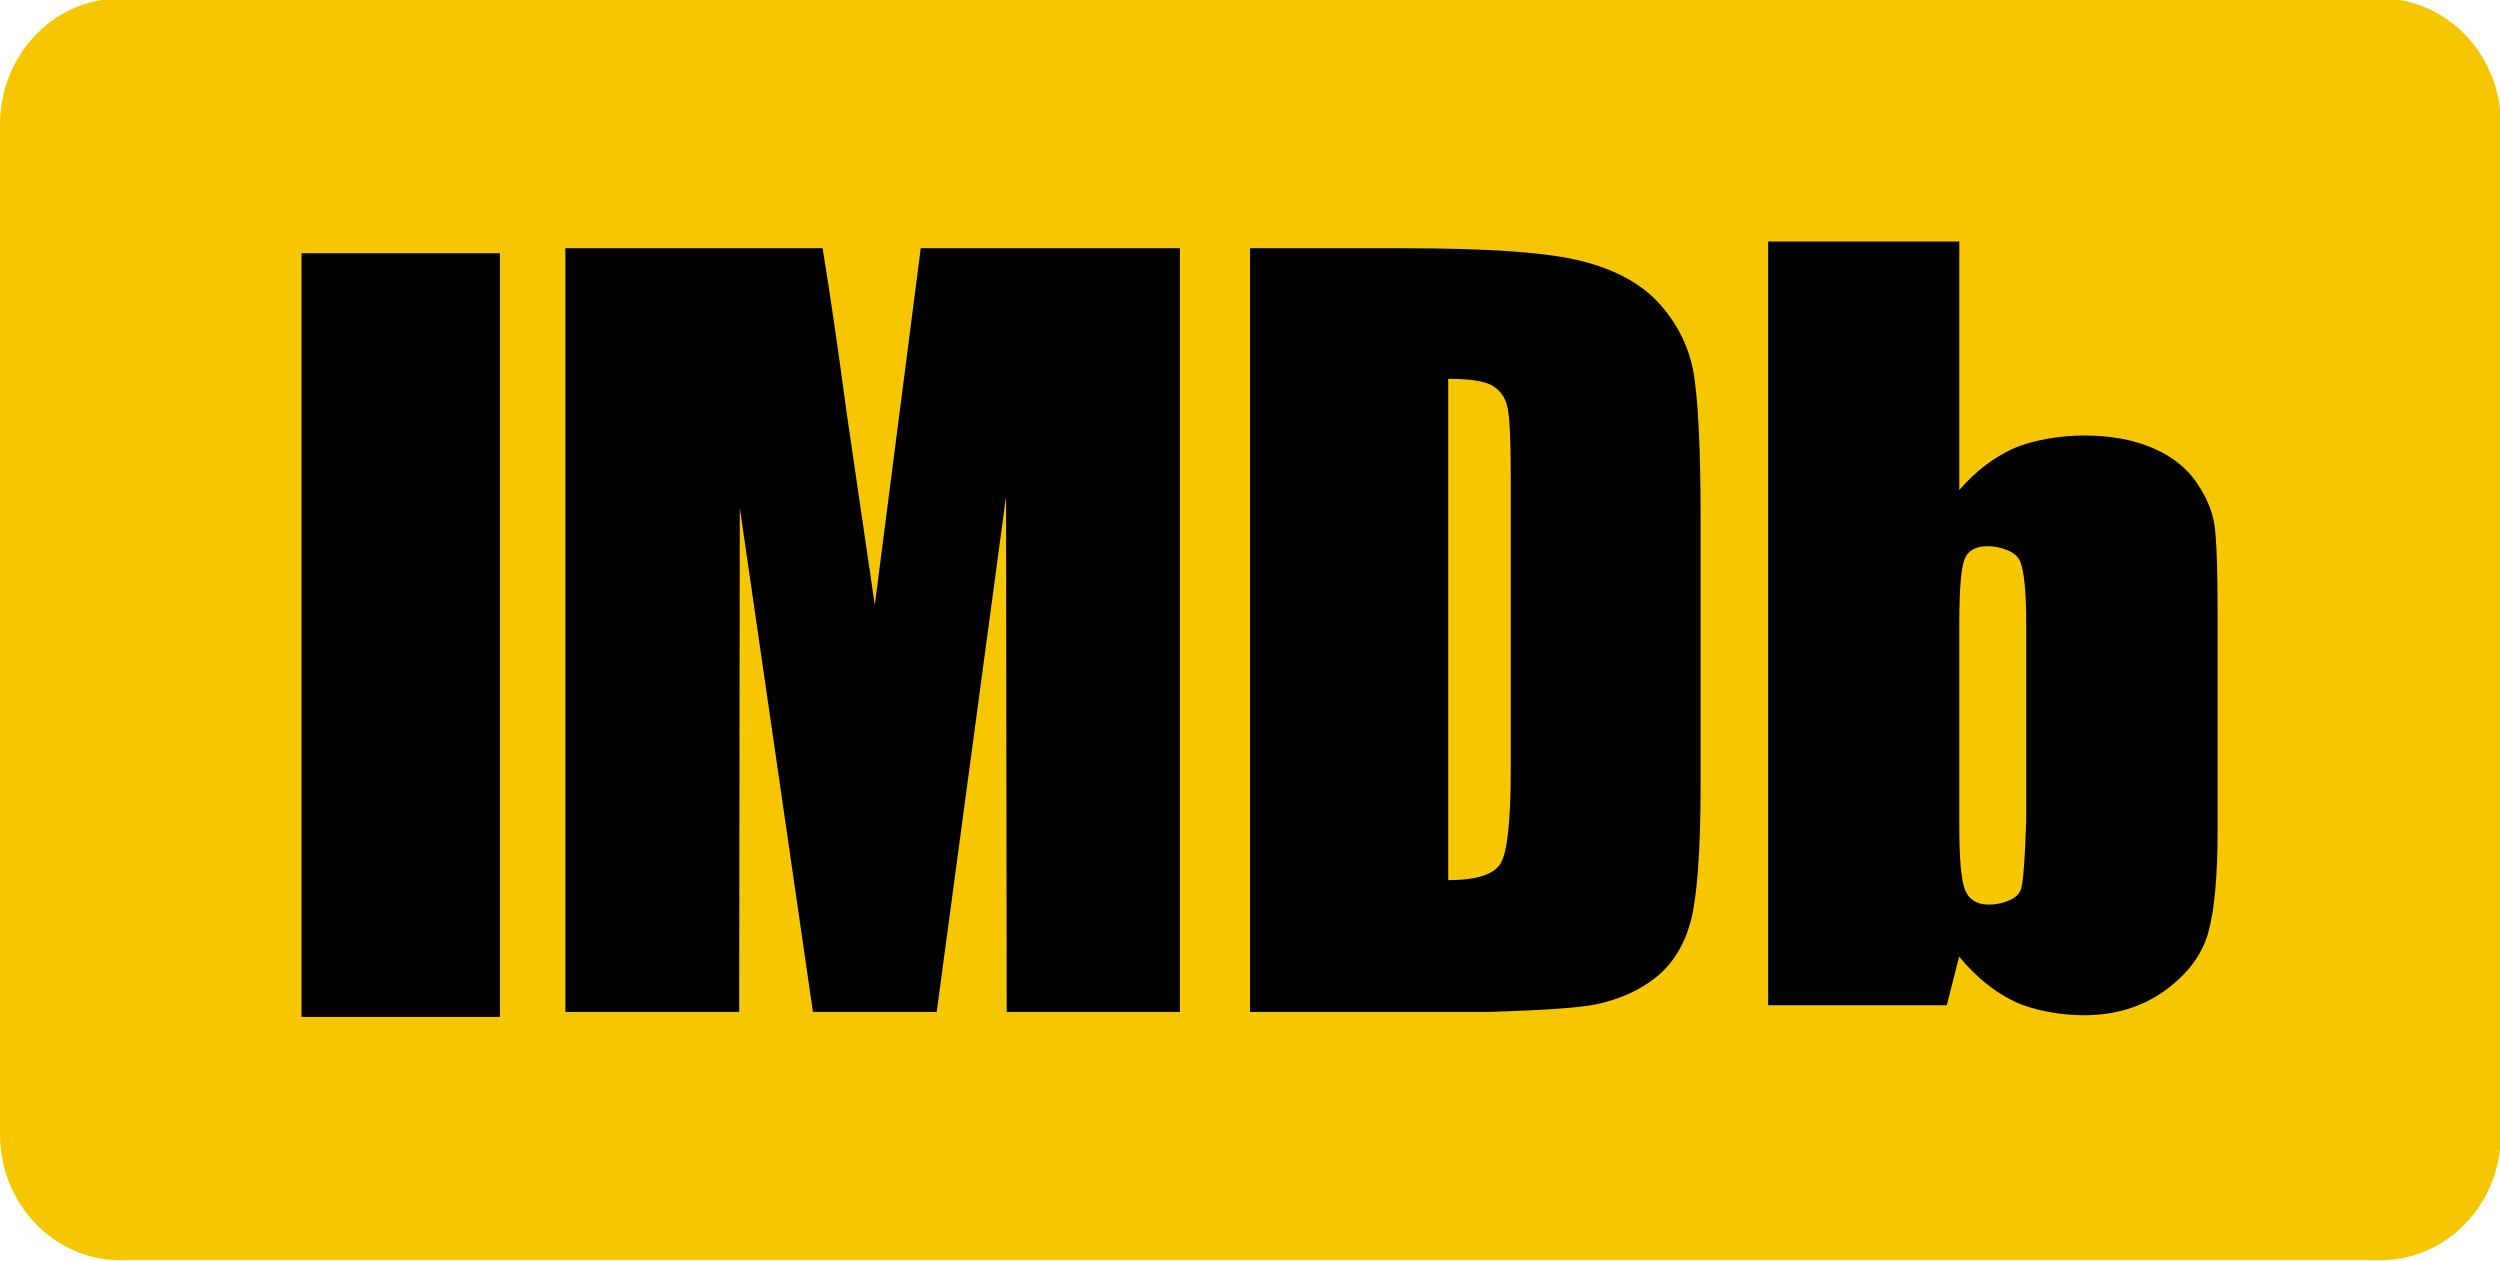
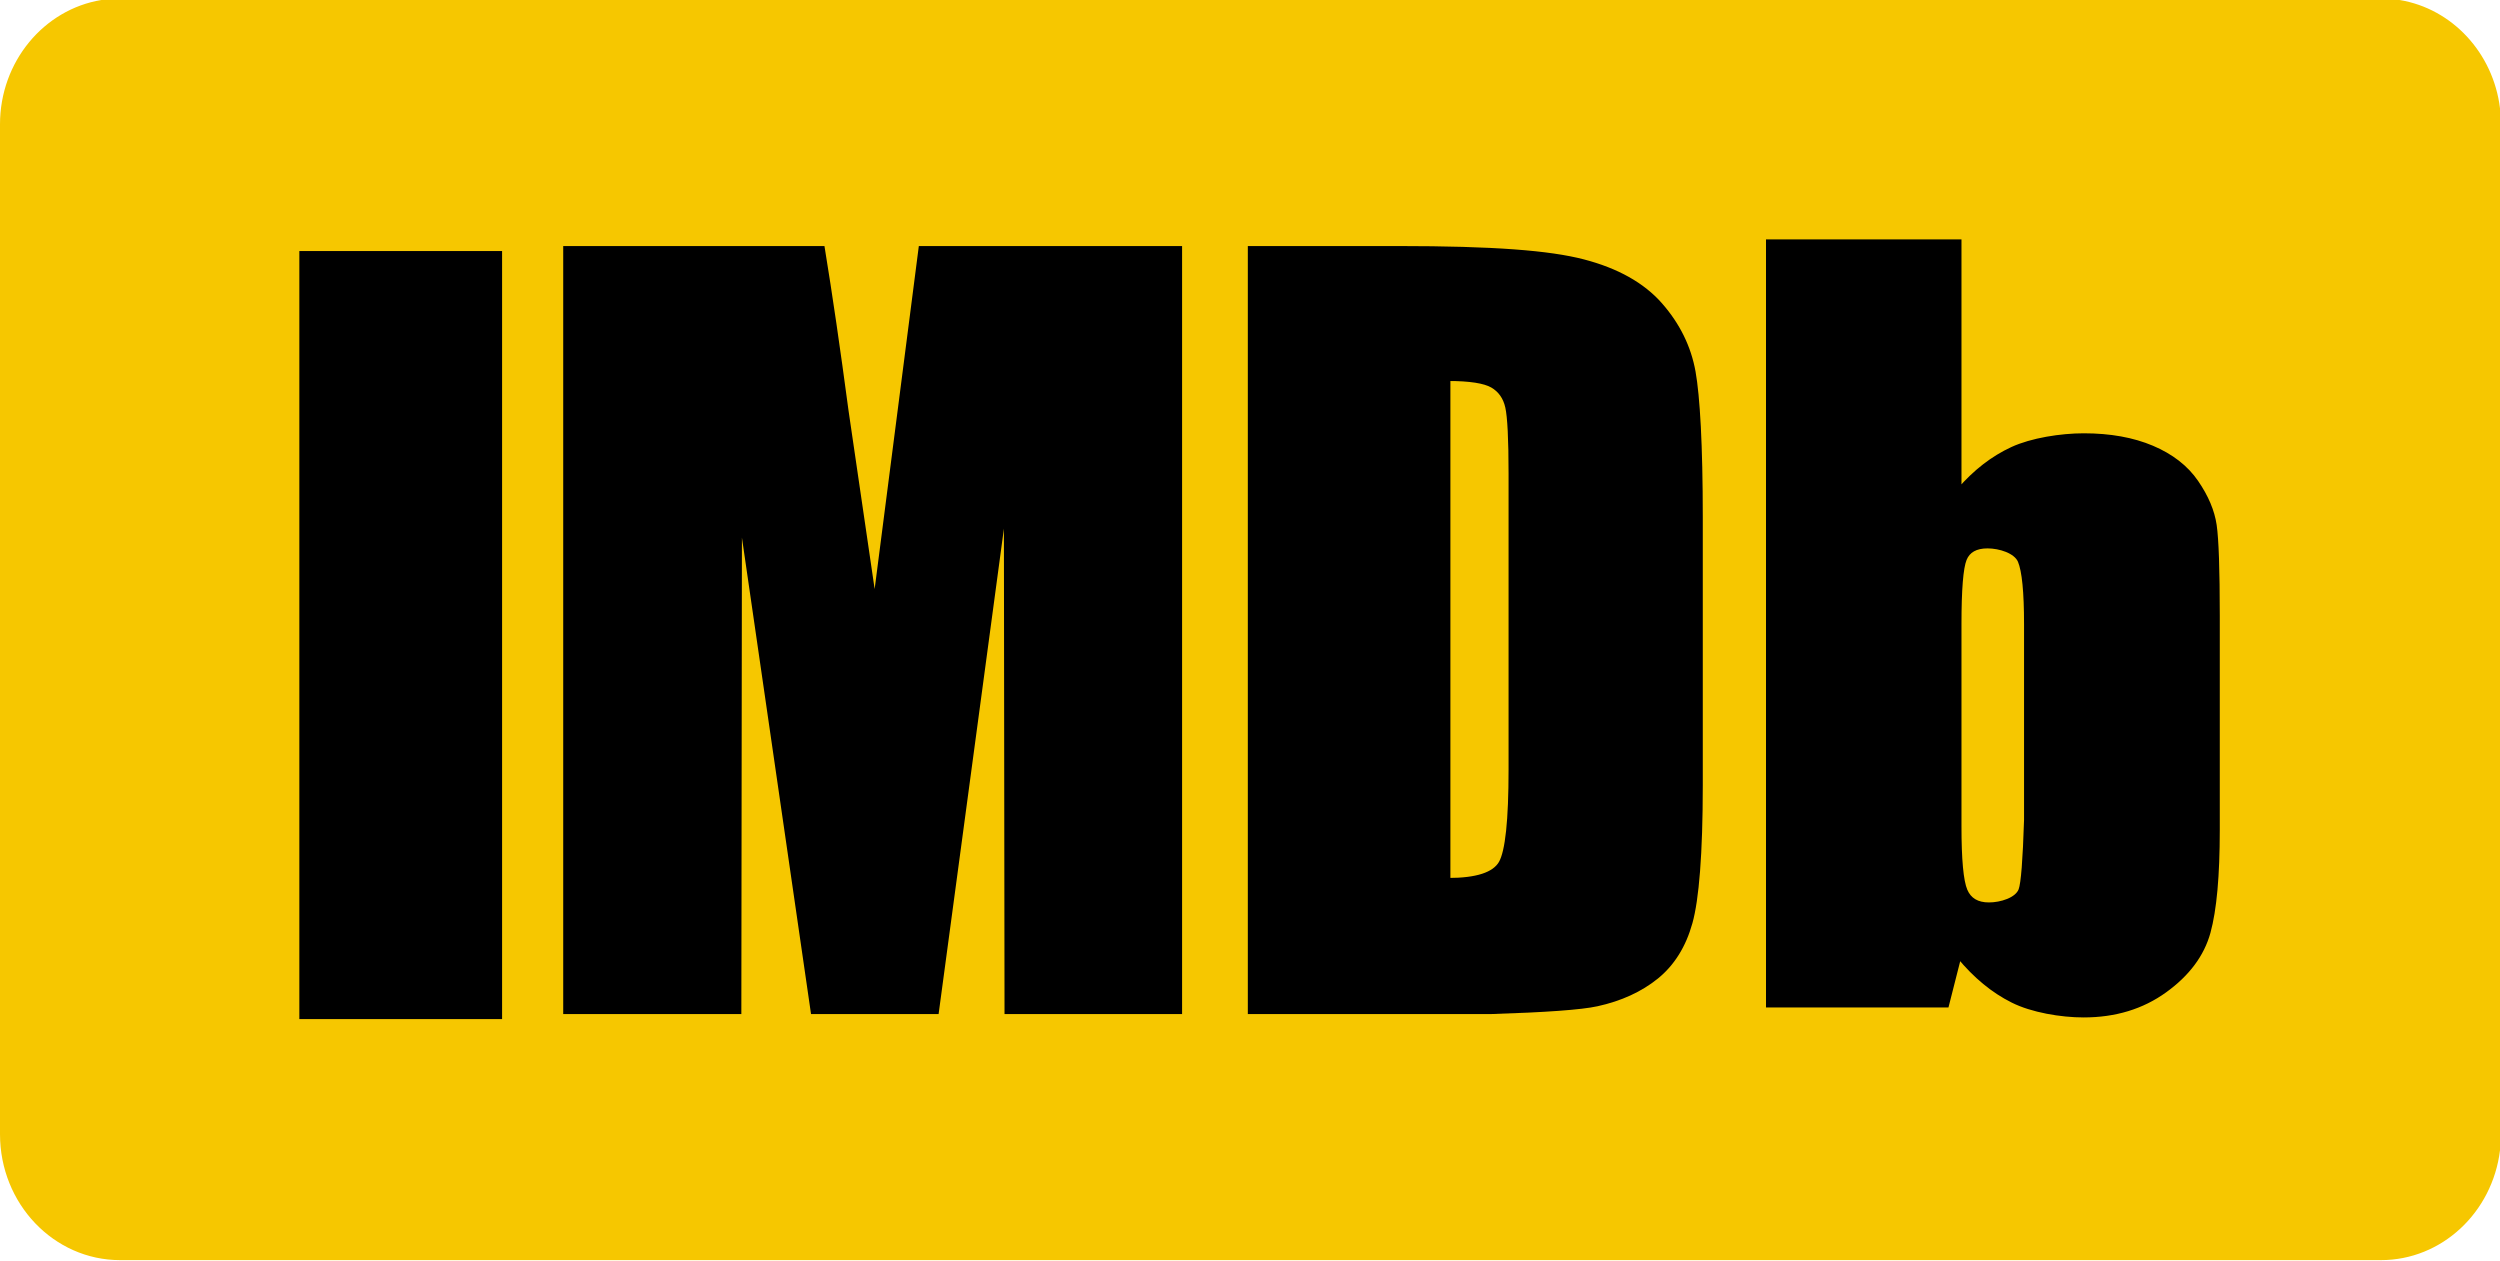
- <svg xmlns="http://www.w3.org/2000/svg" xmlns:xlink="http://www.w3.org/1999/xlink" preserveAspectRatio="xMidYMid meet" version="1.1" viewBox="0 0 575 289.83">
-   <defs>
-     <path id="d1pwhf9wy2" d="M575 24.91C573.44 12.15 563.97 1.98 551.91 0C499.05 0 76.18 0 23.32 0C10.11 2.17 0 14.16 0 28.61C0 51.84 0 237.64 0 260.86C0 276.86 12.37 289.83 27.64 289.83C79.63 289.83 495.6 289.83 547.59 289.83C561.65 289.83 573.26 278.82 575 264.57C575 216.64 575 48.87 575 24.91Z" />
-     <path id="g5jjnq26yS" d="M69.35 58.24L114.98 58.24L114.98 233.89L69.35 233.89L69.35 58.24Z" />
-     <path id="i3Prh1JpXt" d="M201.2 139.15C197.28 112.38 195.1 97.5 194.67 94.53C192.76 80.2 190.94 67.73 189.2 57.09C185.25 57.09 165.54 57.09 130.04 57.09L130.04 232.74L170.01 232.74L170.15 116.76L186.97 232.74L215.44 232.74L231.39 114.18L231.54 232.74L271.38 232.74L271.38 57.09L211.77 57.09L201.2 139.15Z" />
-     <path id="a4ov9rRGQm" d="M346.71 93.63C347.21 95.87 347.47 100.95 347.47 108.89C347.47 115.7 347.47 170.18 347.47 176.99C347.47 188.68 346.71 195.84 345.2 198.48C343.68 201.12 339.64 202.43 333.09 202.43C333.09 190.9 333.09 98.66 333.09 87.13C338.06 87.13 341.45 87.66 343.25 88.7C345.05 89.75 346.21 91.39 346.71 93.63ZM367.32 230.95C372.75 229.76 377.31 227.66 381.01 224.67C384.7 221.67 387.29 217.52 388.77 212.21C390.26 206.91 391.14 196.38 391.14 180.63C391.14 174.47 391.14 125.12 391.14 118.95C391.14 102.33 390.49 91.19 389.48 85.53C388.46 79.86 385.93 74.71 381.88 70.09C377.82 65.47 371.9 62.15 364.12 60.13C356.33 58.11 343.63 57.09 321.54 57.09C319.27 57.09 307.93 57.09 287.5 57.09L287.5 232.74L342.78 232.74C355.52 232.34 363.7 231.75 367.32 230.95Z" />
-     <path id="fk968BpsX" d="M464.76 204.7C463.92 206.93 460.24 208.06 457.46 208.06C454.74 208.06 452.93 206.98 452.01 204.81C451.09 202.65 450.64 197.72 450.64 190C450.64 185.36 450.64 148.22 450.64 143.58C450.64 135.58 451.04 130.59 451.85 128.6C452.65 126.63 454.41 125.63 457.13 125.63C459.91 125.63 463.64 126.76 464.6 129.03C465.55 131.3 466.03 136.15 466.03 143.58C466.03 146.58 466.03 161.58 466.03 188.59C465.74 197.84 465.32 203.21 464.76 204.7ZM406.68 231.21L447.76 231.21C449.47 224.5 450.41 220.77 450.6 220.02C454.32 224.52 458.41 227.9 462.9 230.14C467.37 232.39 474.06 233.51 479.24 233.51C486.45 233.51 492.67 231.62 497.92 227.83C503.16 224.05 506.5 219.57 507.92 214.42C509.34 209.26 510.05 201.42 510.05 190.88C510.05 185.95 510.05 146.53 510.05 141.6C510.05 131 509.81 124.08 509.34 120.83C508.87 117.58 507.47 114.27 505.14 110.88C502.81 107.49 499.42 104.86 494.98 102.98C490.54 101.1 485.3 100.16 479.26 100.16C474.01 100.16 467.29 101.21 462.81 103.28C458.34 105.35 454.28 108.49 450.64 112.7C450.64 108.89 450.64 89.85 450.64 55.56L406.68 55.56L406.68 231.21Z" />
-   </defs>
-   <g>
-     <g>
-       <g>
-         <use fill="#f6c700" fill-opacity="1" opacity="1" xlink:href="#d1pwhf9wy2" />
-         <g>
-           <use fill-opacity="0" stroke="#000" stroke-opacity="0" stroke-width="1" opacity="1" xlink:href="#d1pwhf9wy2" />
-         </g>
-       </g>
-       <g>
-         <use fill="#000" fill-opacity="1" opacity="1" xlink:href="#g5jjnq26yS" />
-         <g>
-           <use fill-opacity="0" stroke="#000" stroke-opacity="0" stroke-width="1" opacity="1" xlink:href="#g5jjnq26yS" />
-         </g>
-       </g>
-       <g>
-         <use fill="#000" fill-opacity="1" opacity="1" xlink:href="#i3Prh1JpXt" />
-         <g>
-           <use fill-opacity="0" stroke="#000" stroke-opacity="0" stroke-width="1" opacity="1" xlink:href="#i3Prh1JpXt" />
-         </g>
-       </g>
-       <g>
-         <use fill="#000" fill-opacity="1" opacity="1" xlink:href="#a4ov9rRGQm" />
-         <g>
-           <use fill-opacity="0" stroke="#000" stroke-opacity="0" stroke-width="1" opacity="1" xlink:href="#a4ov9rRGQm" />
-         </g>
-       </g>
-       <g>
-         <use fill="#000" fill-opacity="1" opacity="1" xlink:href="#fk968BpsX" />
-         <g>
-           <use fill-opacity="0" stroke="#000" stroke-opacity="0" stroke-width="1" opacity="1" xlink:href="#fk968BpsX" />
-         </g>
-       </g>
-     </g>
-   </g>
+ <svg xmlns="http://www.w3.org/2000/svg" version="1.1" viewBox="0 0 575 289.83">
+   <path fill="#f6c700" d="m575 24.91c-1.56-12.76-11.03-22.93-23.09-24.91h-528.59c-13.21 2.17-23.32 14.16-23.32 28.61v232.25c0 16 12.37 28.97 27.64 28.97h519.95c14.06 0 25.67-11.01 27.41-25.26v-239.66z" />
+   <path stroke="#000" d="m69.35 58.24h45.63v175.65h-45.63v-175.65z" />
+   <path stroke="#000" d="m201.2 139.15c-3.92-26.77-6.1-41.65-6.53-44.62-1.91-14.33-3.73-26.8-5.47-37.44h-59.16v175.65h39.97l0.14-115.98 16.82 115.98h28.47l15.95-118.56 0.15 118.56h39.84v-175.65h-59.61l-10.57 82.06z" />
+   <path stroke="#000" d="m346.71 93.63c0.5 2.24 0.76 7.32 0.76 15.26v68.1c0 11.69-0.76 18.85-2.27 21.49-1.52 2.64-5.56 3.95-12.11 3.95v-115.3c4.97 0 8.36 0.53 10.16 1.57 1.8 1.05 2.96 2.69 3.46 4.93zm20.61 137.32c5.43-1.19 9.99-3.29 13.69-6.28 3.69-3 6.28-7.15 7.76-12.46 1.49-5.3 2.37-15.83 2.37-31.58v-61.68c0-16.62-0.65-27.76-1.66-33.42-1.02-5.67-3.55-10.82-7.6-15.44-4.06-4.62-9.98-7.94-17.76-9.96-7.79-2.02-20.49-3.04-42.58-3.04h-34.04v175.65h55.28c12.74-0.4 20.92-0.99 24.54-1.79z" />
+   <path stroke="#000" d="m464.76 204.7c-0.84 2.23-4.52 3.36-7.3 3.36-2.72 0-4.53-1.08-5.45-3.25-0.92-2.16-1.37-7.09-1.37-14.81v-46.42c0-8 0.4-12.99 1.21-14.98 0.8-1.97 2.56-2.97 5.28-2.97 2.78 0 6.51 1.13 7.47 3.4 0.95 2.27 1.43 7.12 1.43 14.55v45.01c-0.29 9.25-0.71 14.62-1.27 16.11zm-58.08 26.51h41.08c1.71-6.71 2.65-10.44 2.84-11.19 3.72 4.5 7.81 7.88 12.3 10.12 4.47 2.25 11.16 3.37 16.34 3.37 7.21 0 13.43-1.89 18.68-5.68 5.24-3.78 8.58-8.26 10-13.41 1.42-5.16 2.13-13 2.13-23.54v-49.28c0-10.6-0.24-17.52-0.71-20.77s-1.87-6.56-4.2-9.95-5.72-6.02-10.16-7.9-9.68-2.82-15.72-2.82c-5.25 0-11.97 1.05-16.45 3.12-4.47 2.07-8.53 5.21-12.17 9.42v-57.14h-43.96v175.65z" />
</svg>
